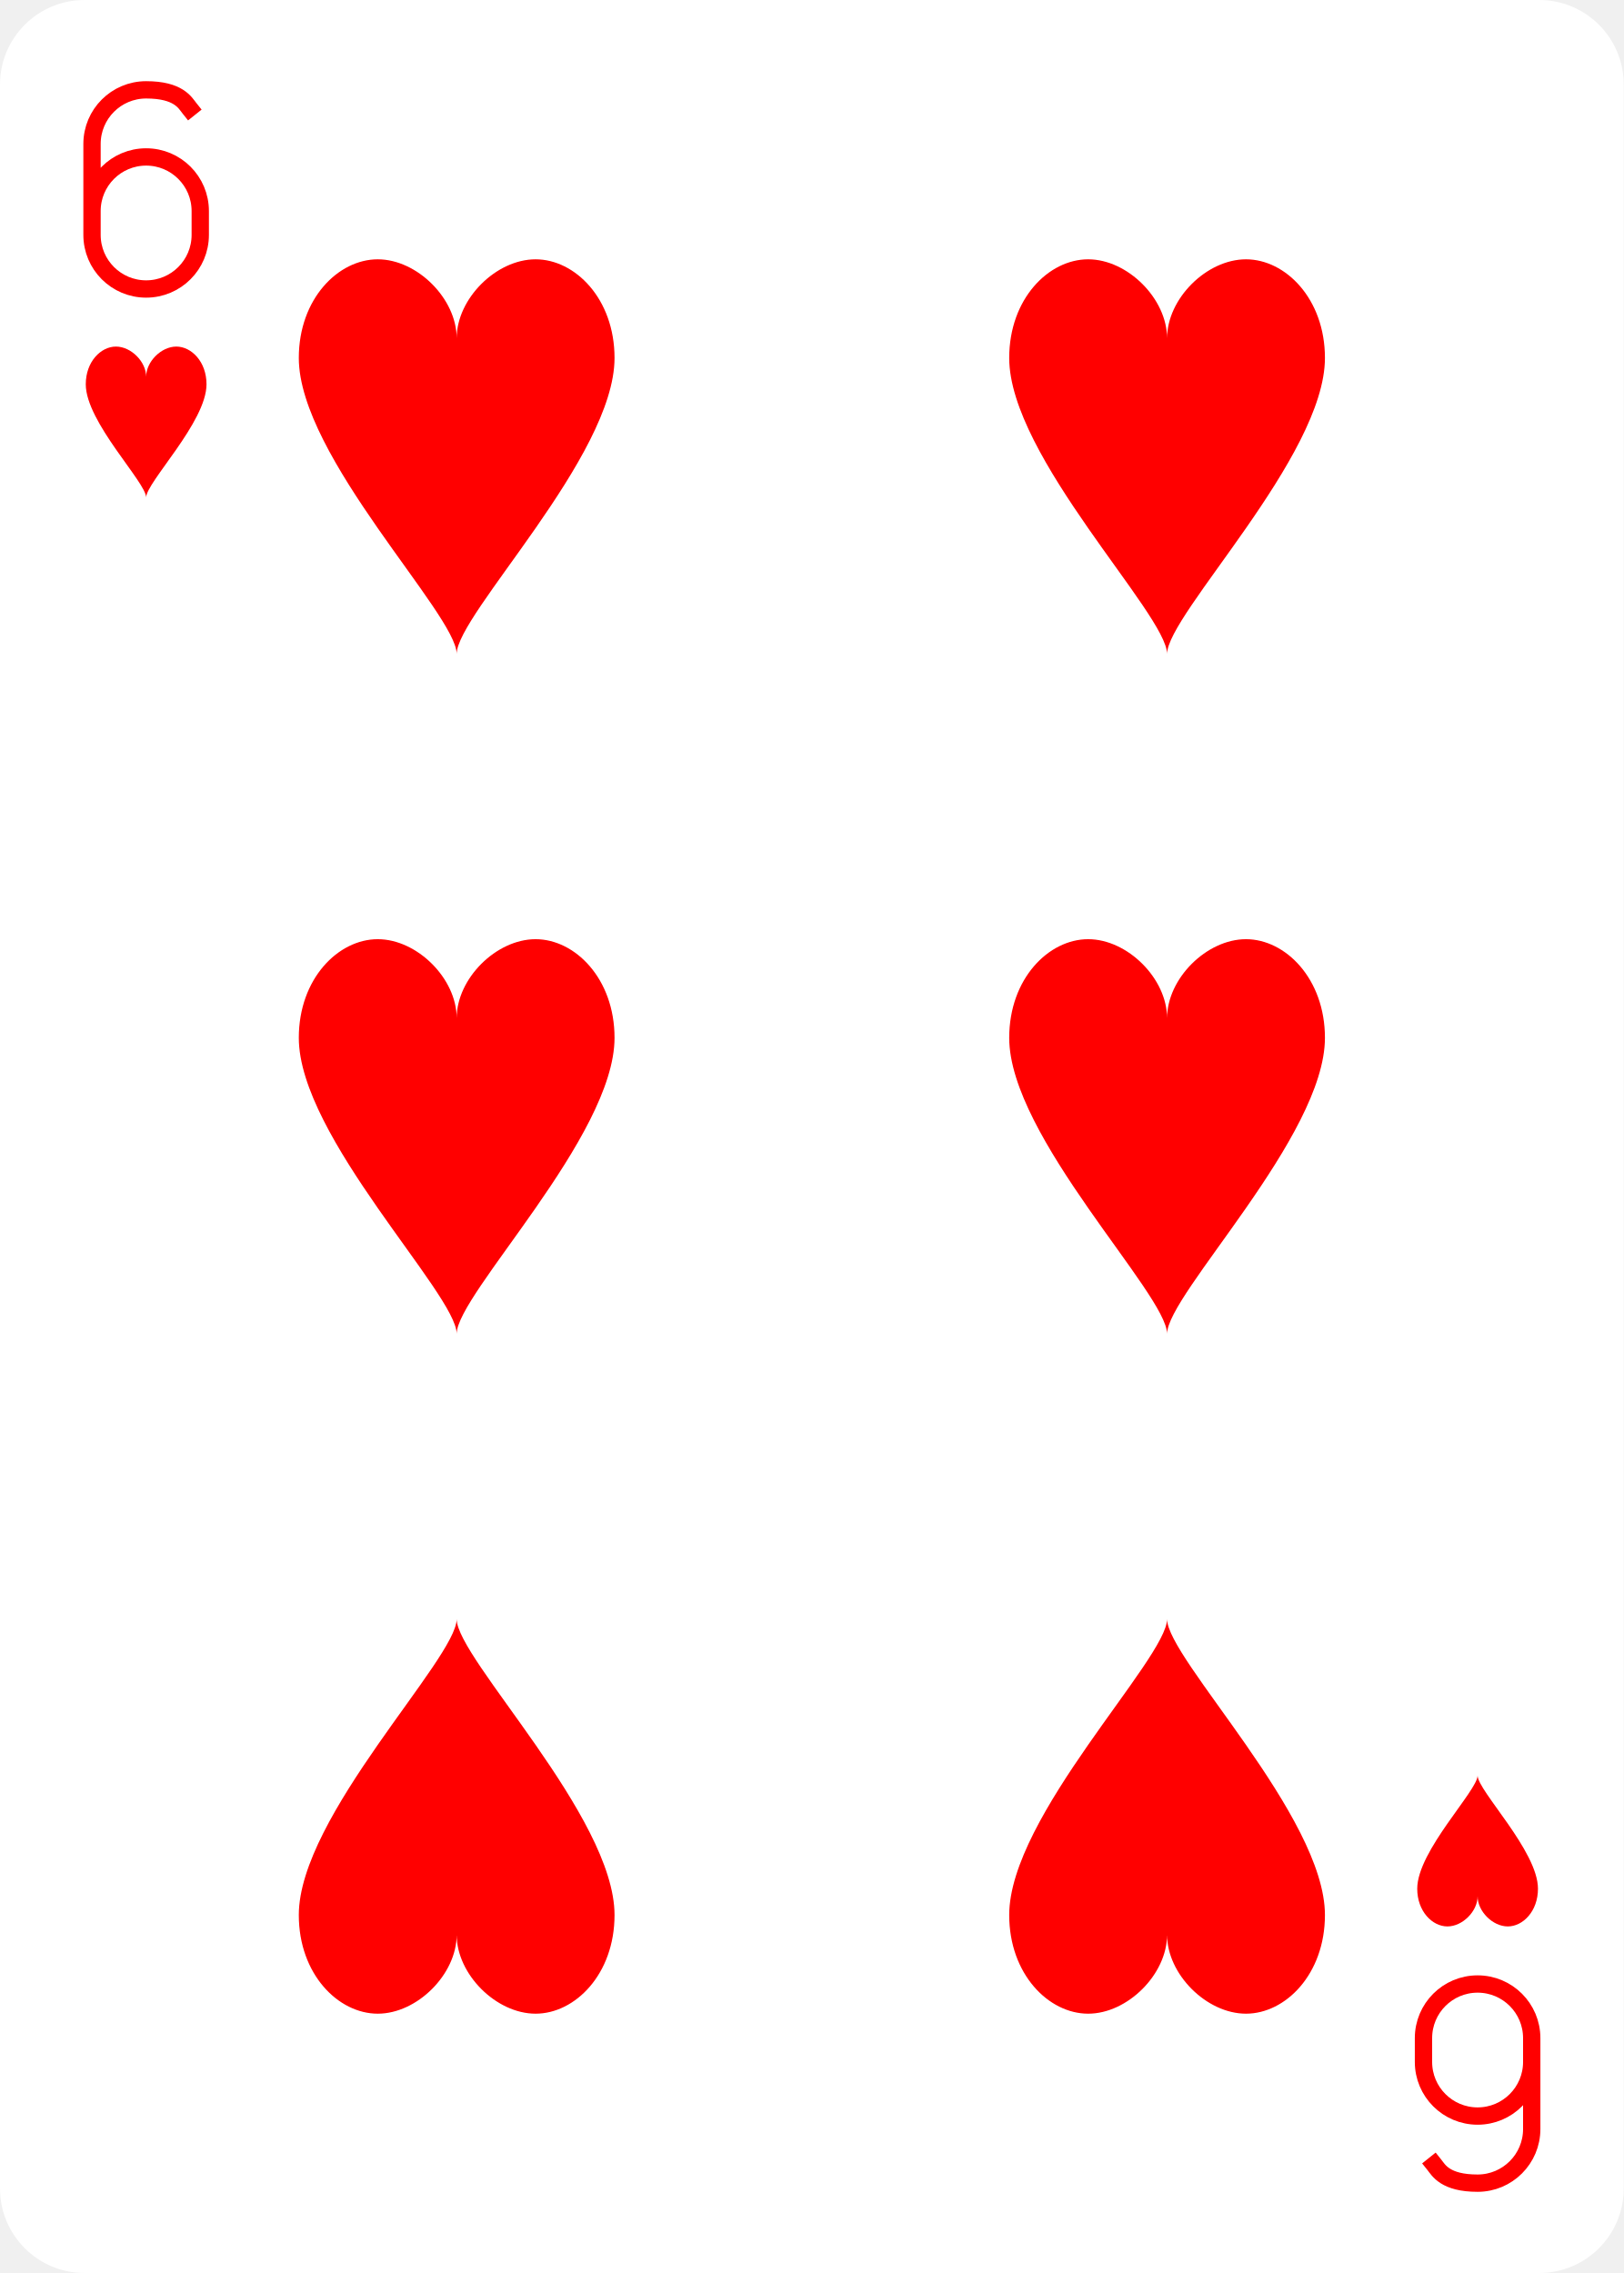
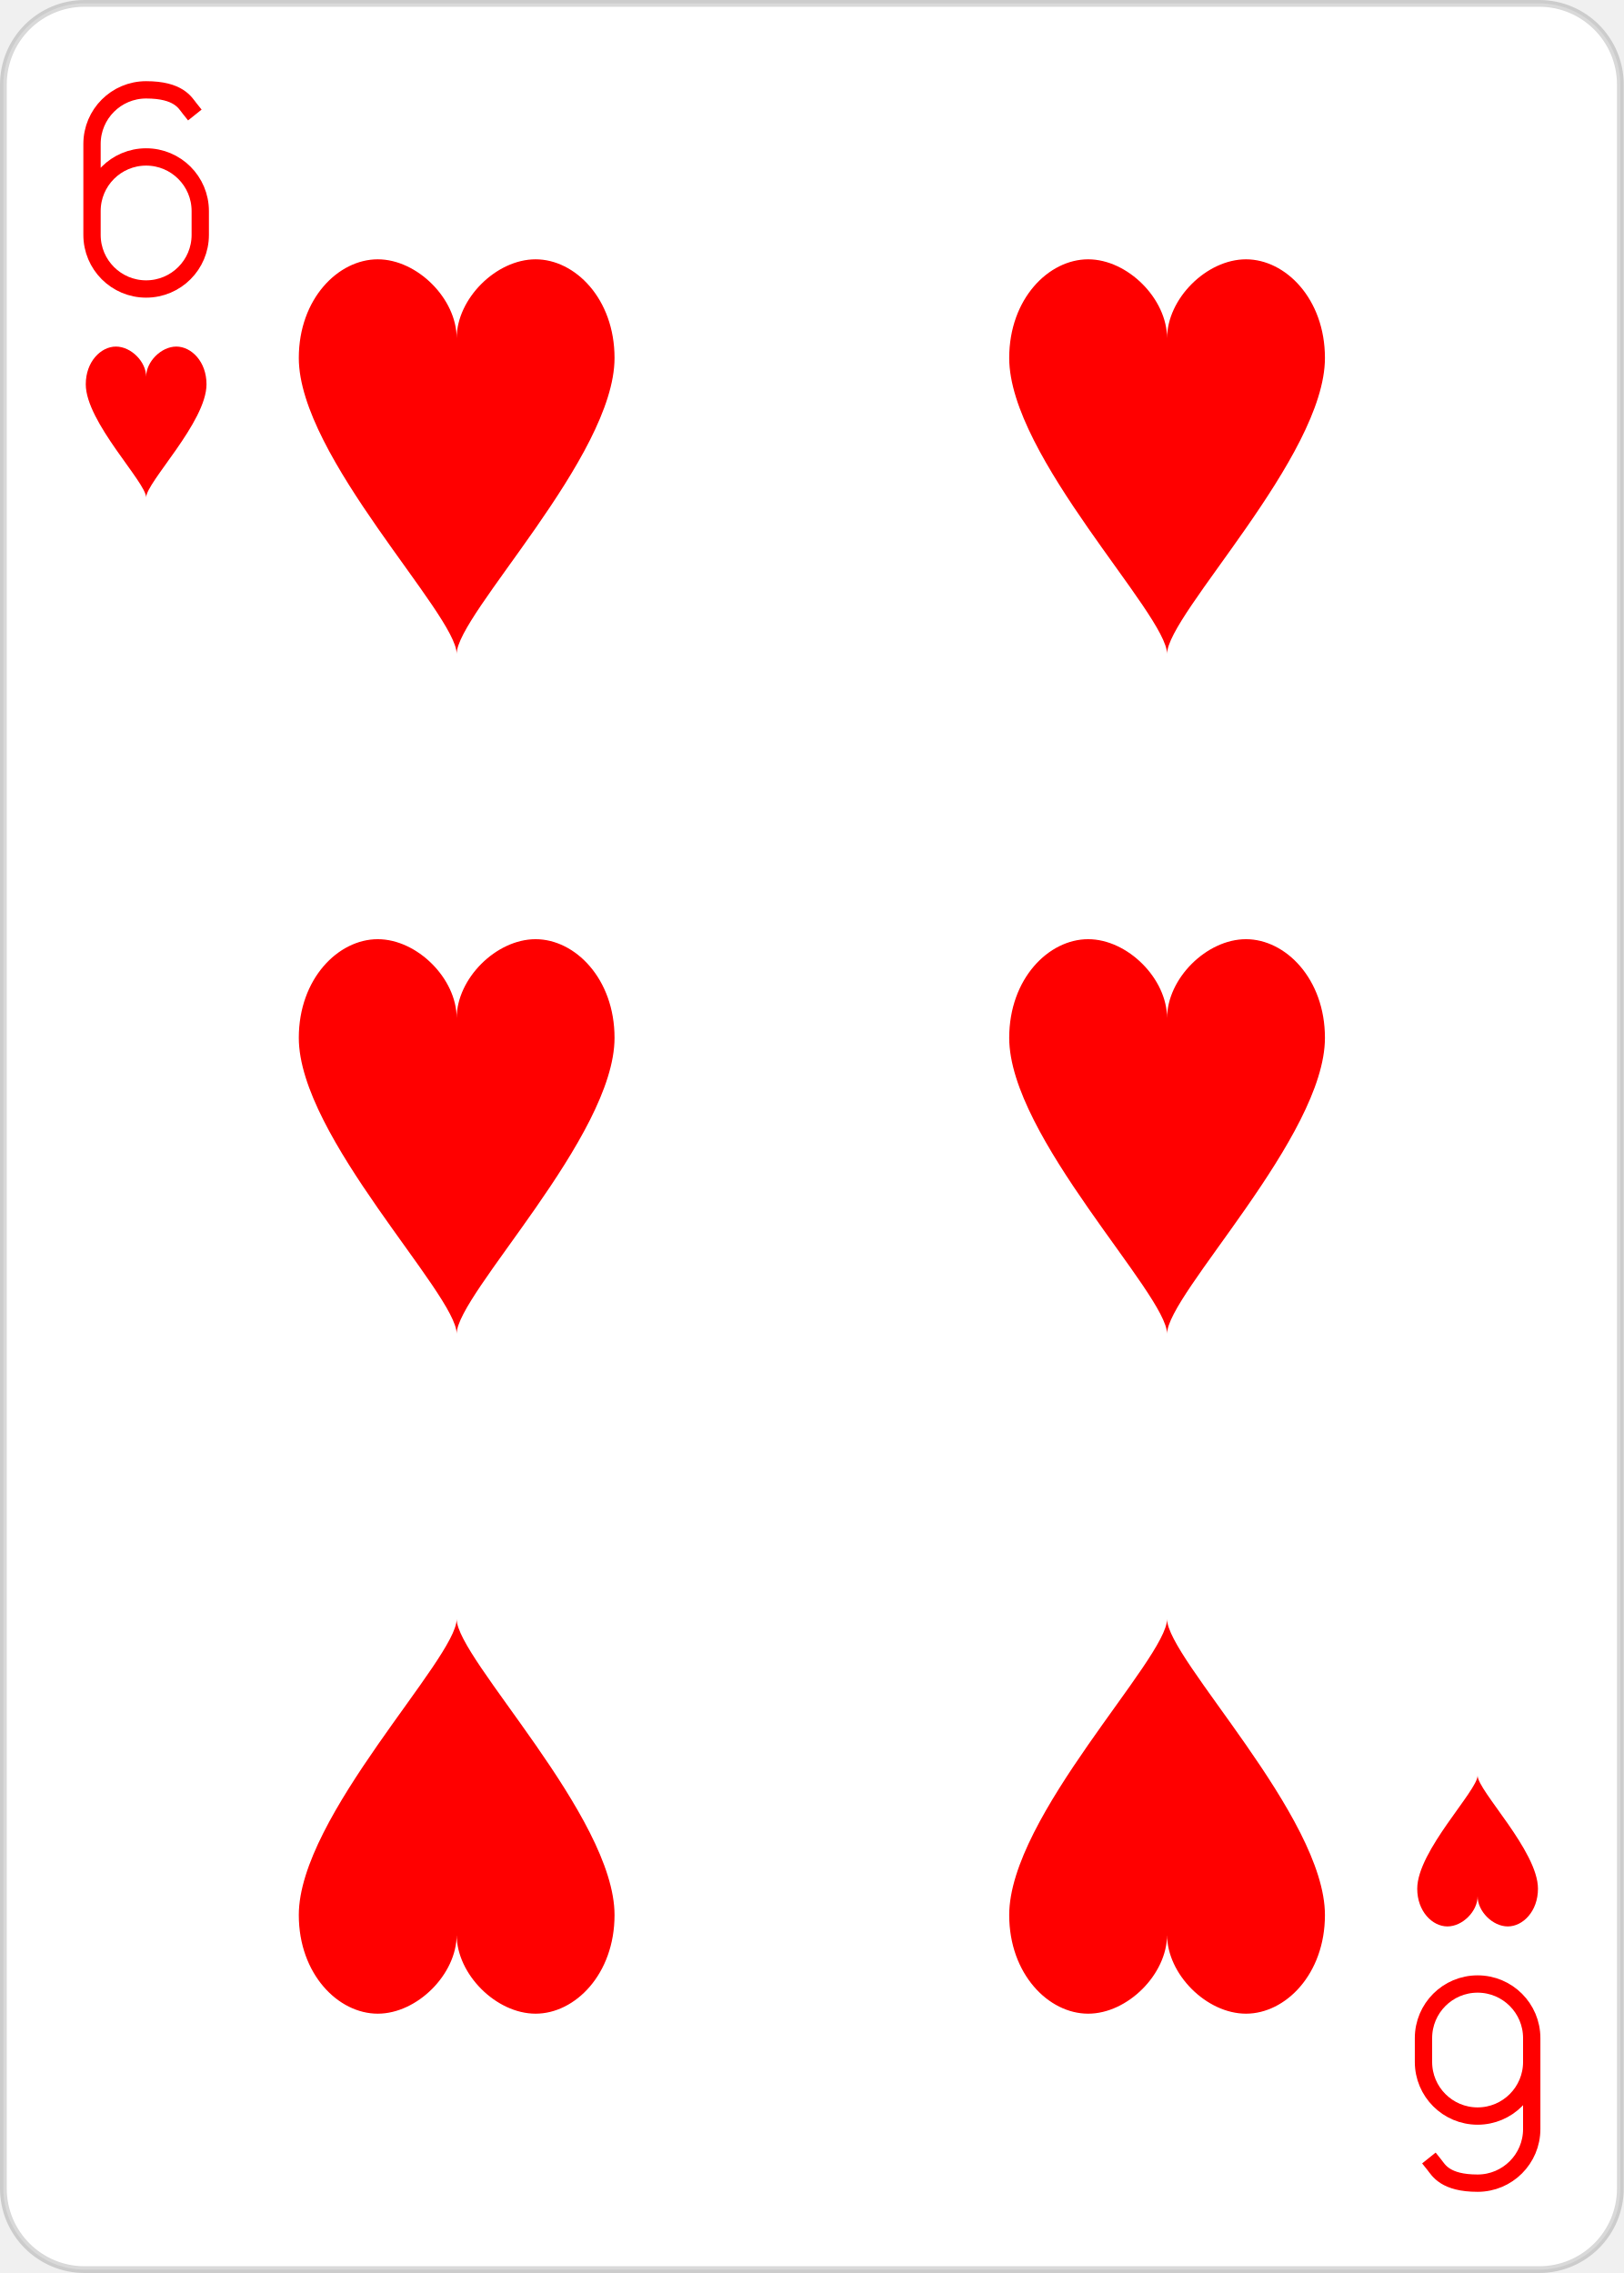
<svg xmlns="http://www.w3.org/2000/svg" xmlns:xlink="http://www.w3.org/1999/xlink" class="card" face="6H" height="13.125in" preserveAspectRatio="none" viewBox="-120 -168 240 336" width="9.375in">
  <style>
    /* CSS pour centrer le SVG dans l'écran */
    svg {
        position: absolute;
        top: 50%;
        left: 50%;
        transform: translate(-50%, -50%);
    }
    body {
        margin: 0;
        overflow: hidden;
    }
</style>
  <defs>
    <symbol id="SH6" viewBox="-600 -600 1200 1200" preserveAspectRatio="xMinYMid">
      <path d="M0 -300C0 -400 100 -500 200 -500C300 -500 400 -400 400 -250C400 0 0 400 0 500C0 400 -400 0 -400 -250C-400 -400 -300 -500 -200 -500C-100 -500 0 -400 -0 -300Z" fill="red" />
    </symbol>
    <symbol id="VH6" viewBox="-500 -500 1000 1000" preserveAspectRatio="xMinYMid">
      <path d="M-250 100A250 250 0 0 1 250 100L250 210A250 250 0 0 1 -250 210L-250 -210A250 250 0 0 1 0 -460C150 -460 180 -400 200 -375" stroke="red" stroke-width="80" stroke-linecap="square" stroke-miterlimit="1.5" fill="none" />
    </symbol>
  </defs>
-   <rect width="239" height="335" x="-119.5" y="-167.5" rx="12" ry="12" fill="white" stroke="white" />
+   <rect width="239" height="335" x="-119.5" y="-167.5" rx="12" ry="12" fill="white" stroke="rgba(0,0,0,0.15)" />
  <use xlink:href="#VH6" height="32" width="32" x="-114.4" y="-156" />
  <use xlink:href="#SH6" height="26.769" width="26.769" x="-111.784" y="-119" />
  <use xlink:href="#SH6" height="70" width="70" x="-87.501" y="-135.501" />
  <use xlink:href="#SH6" height="70" width="70" x="17.501" y="-135.501" />
  <use xlink:href="#SH6" height="70" width="70" x="-87.501" y="-35" />
  <use xlink:href="#SH6" height="70" width="70" x="17.501" y="-35" />
  <g transform="rotate(180)">
    <use xlink:href="#VH6" height="32" width="32" x="-114.4" y="-156" />
    <use xlink:href="#SH6" height="26.769" width="26.769" x="-111.784" y="-119" />
    <use xlink:href="#SH6" height="70" width="70" x="-87.501" y="-135.501" />
    <use xlink:href="#SH6" height="70" width="70" x="17.501" y="-135.501" />
  </g>
</svg>
